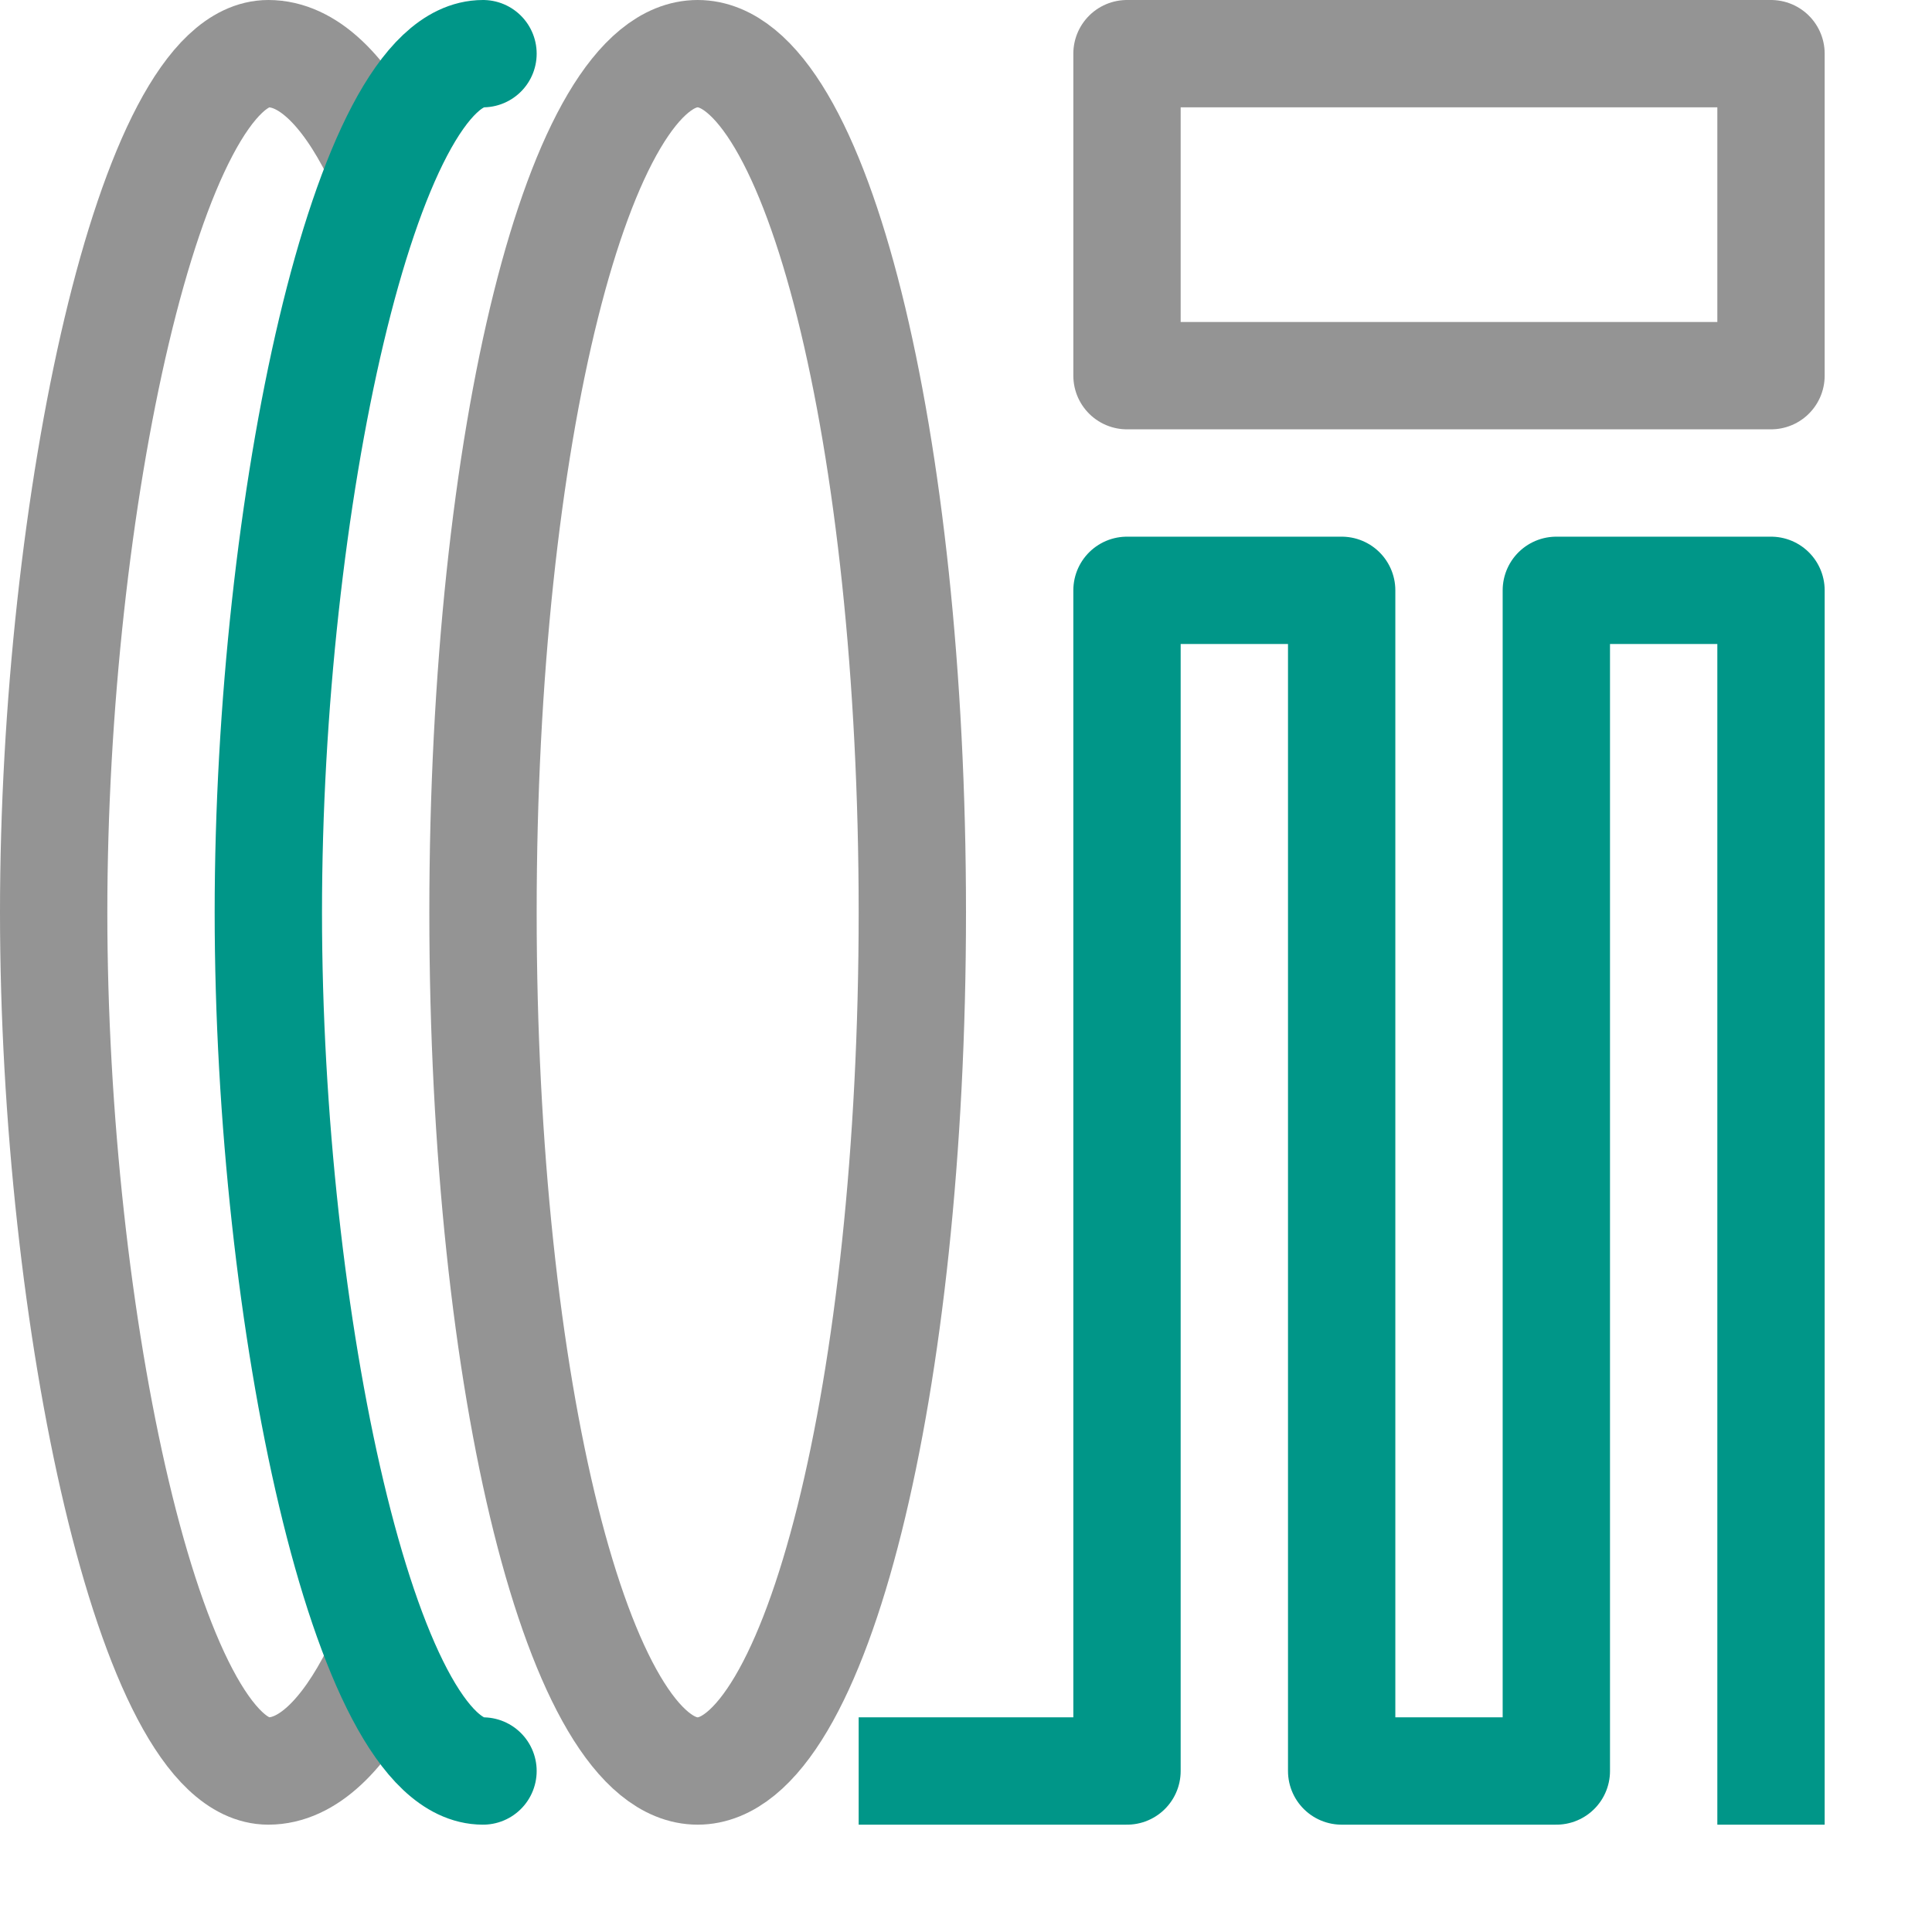
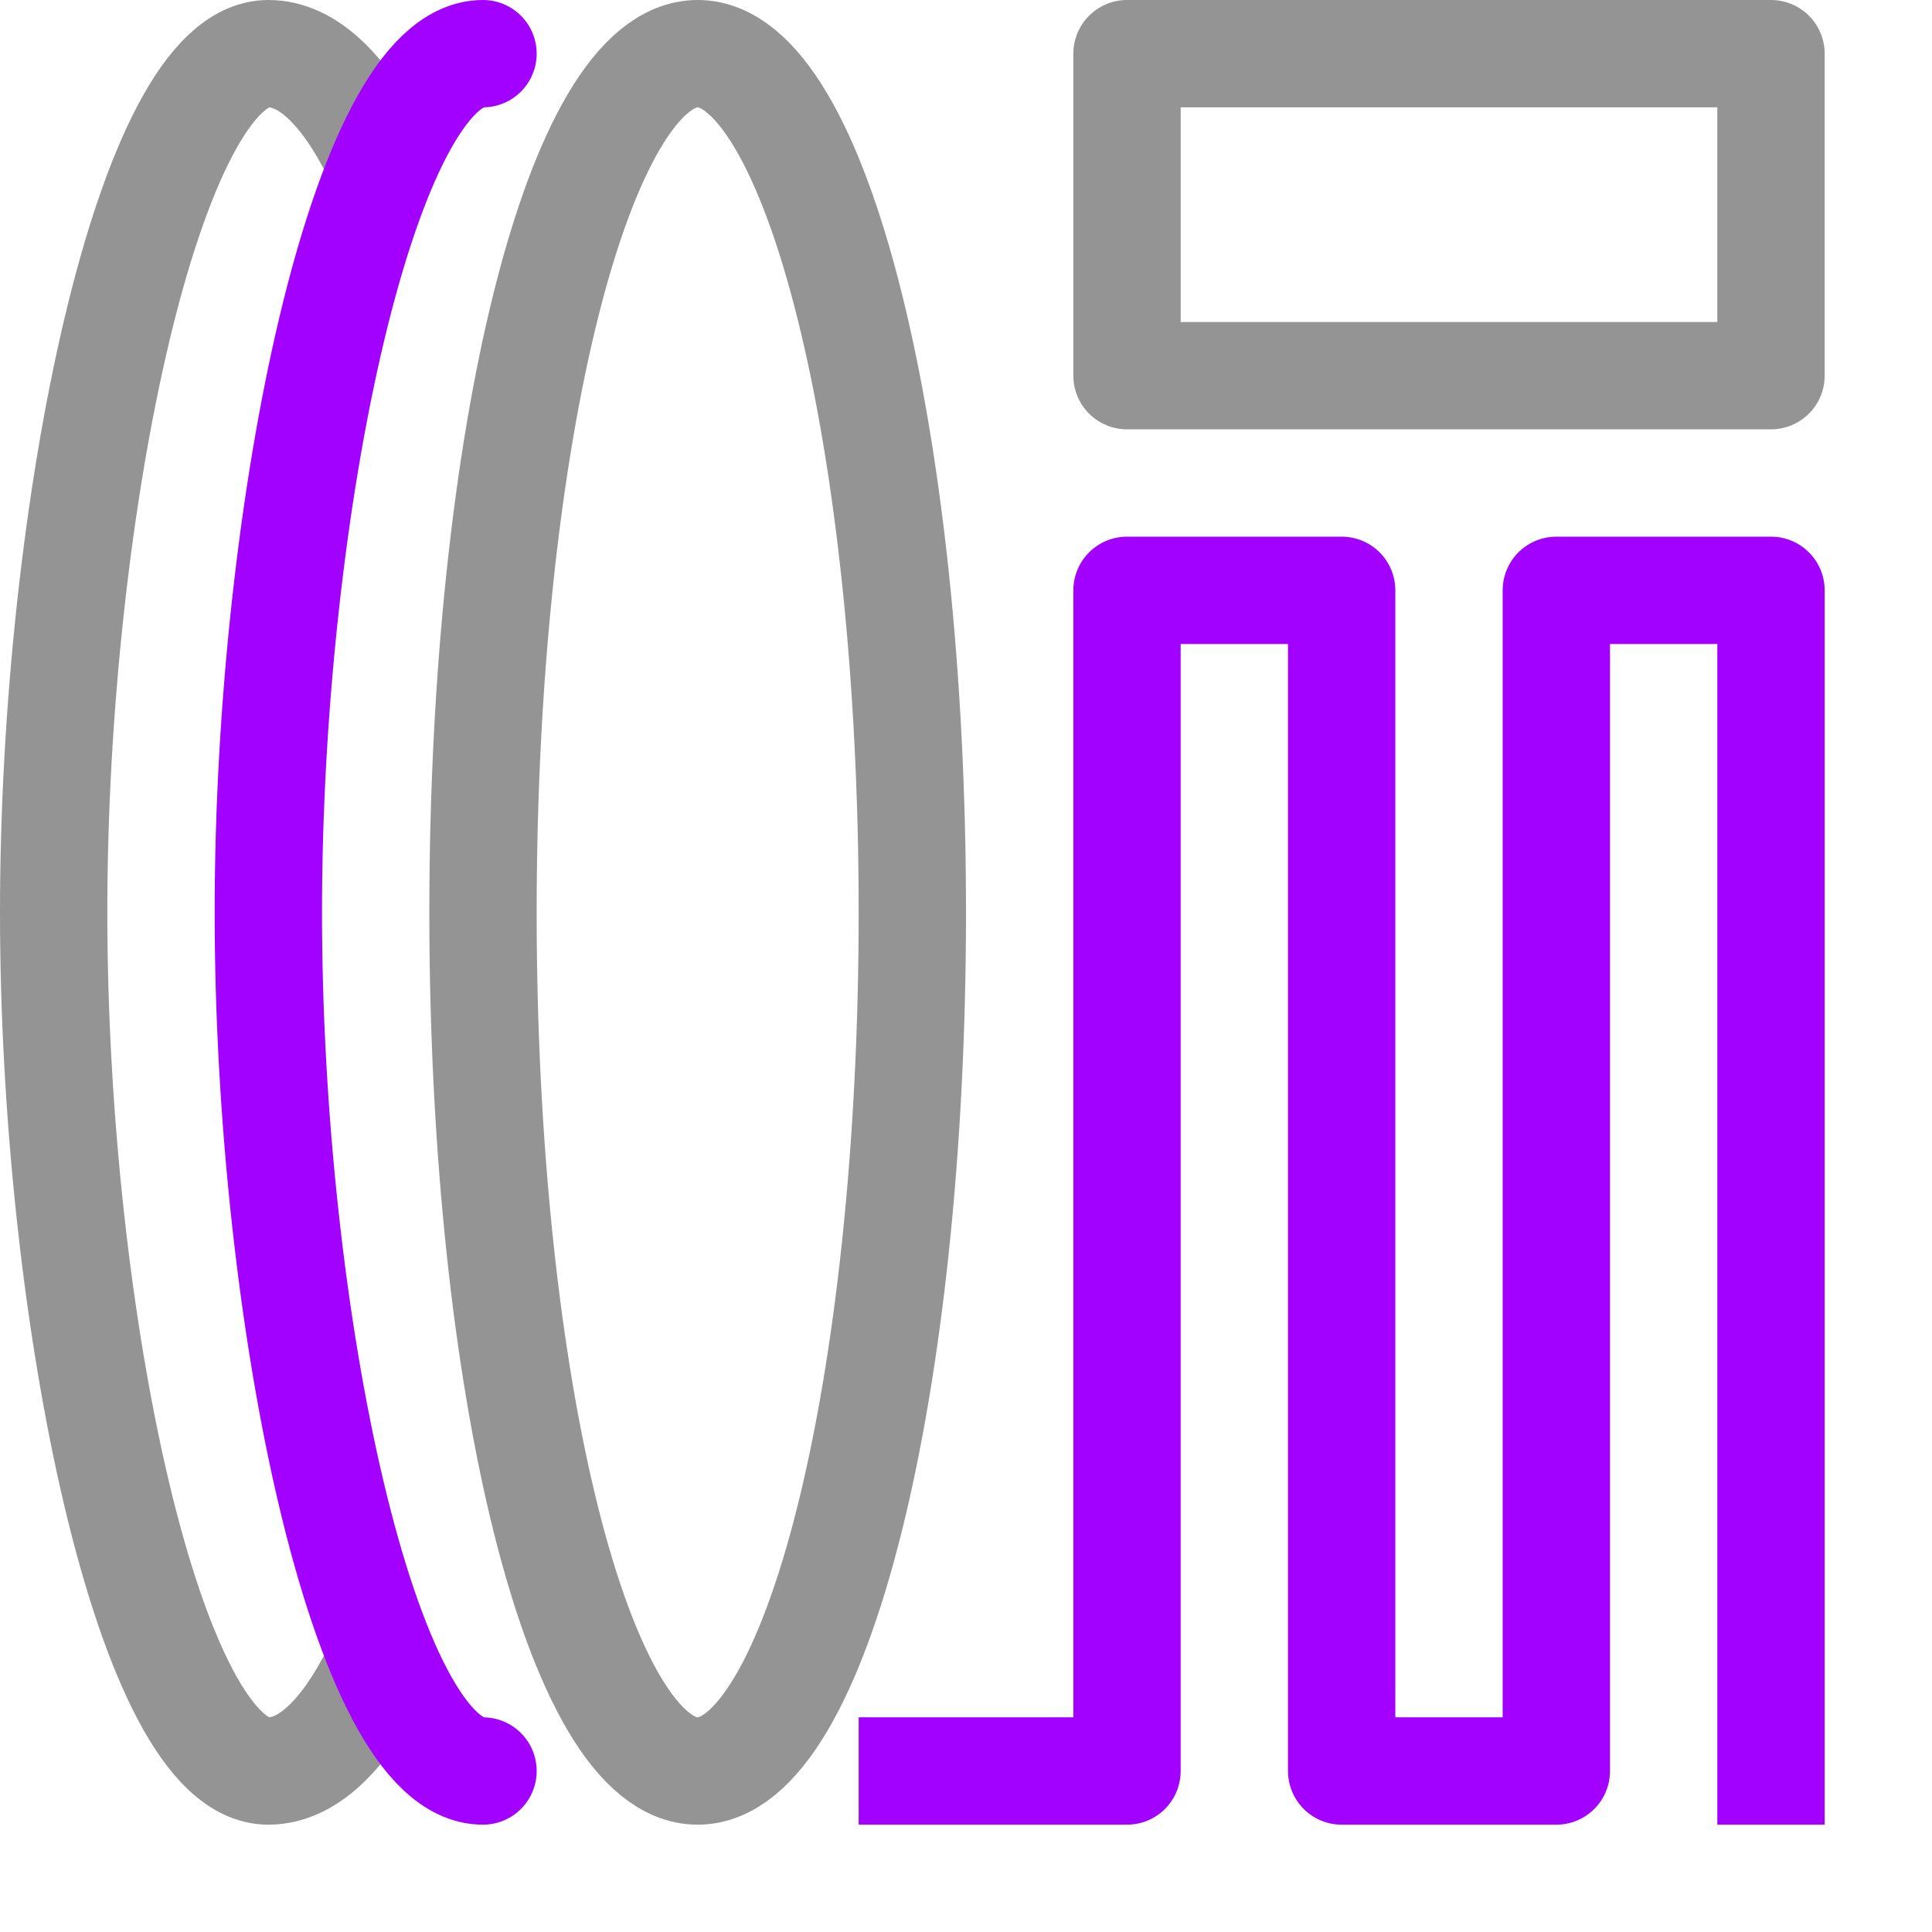
<svg xmlns="http://www.w3.org/2000/svg" width="18" height="18" viewBox="0 0 18 18">
  <path d="M3.5,15.582c-.294.584-.636.918-1,.918-1.1,0-2-4.213-2-8s.9-8,2-8c.365,0,.707.335,1,.92" style="fill:none;stroke:#949494;stroke-linecap:round;stroke-linejoin:round" />
-   <path d="M4.5,16.5c-1.1,0-2-4.213-2-8s.9-8,2-8" style="fill:none;stroke:#009688;stroke-linecap:round;stroke-linejoin:round" />
+   <path d="M4.5,16.5c-1.1,0-2-4.213-2-8s.9-8,2-8" style="fill:none;stroke:#A200FF;stroke-linecap:round;stroke-linejoin:round" />
  <ellipse cx="6.5" cy="8.5" rx="2" ry="8" style="fill:none;stroke:#949494;stroke-linecap:round;stroke-linejoin:round" />
  <rect x="10.5" y="0.5" width="6" height="3" style="fill:none;stroke:#949494;stroke-linecap:round;stroke-linejoin:round" />
-   <polyline points="8.5 16.5 10.5 16.5 10.5 5.5 12.5 5.5 12.5 16.5 14.5 16.5 14.5 5.5 16.5 5.5 16.5 16.5" style="fill:none;stroke:#009688;stroke-linecap:square;stroke-linejoin:round" />
+   <polyline points="8.5 16.5 10.5 16.5 10.5 5.5 12.5 5.5 12.5 16.5 14.5 16.5 14.5 5.5 16.5 5.5 16.5 16.5" style="fill:none;stroke:#A200FF;stroke-linecap:square;stroke-linejoin:round" />
</svg>
